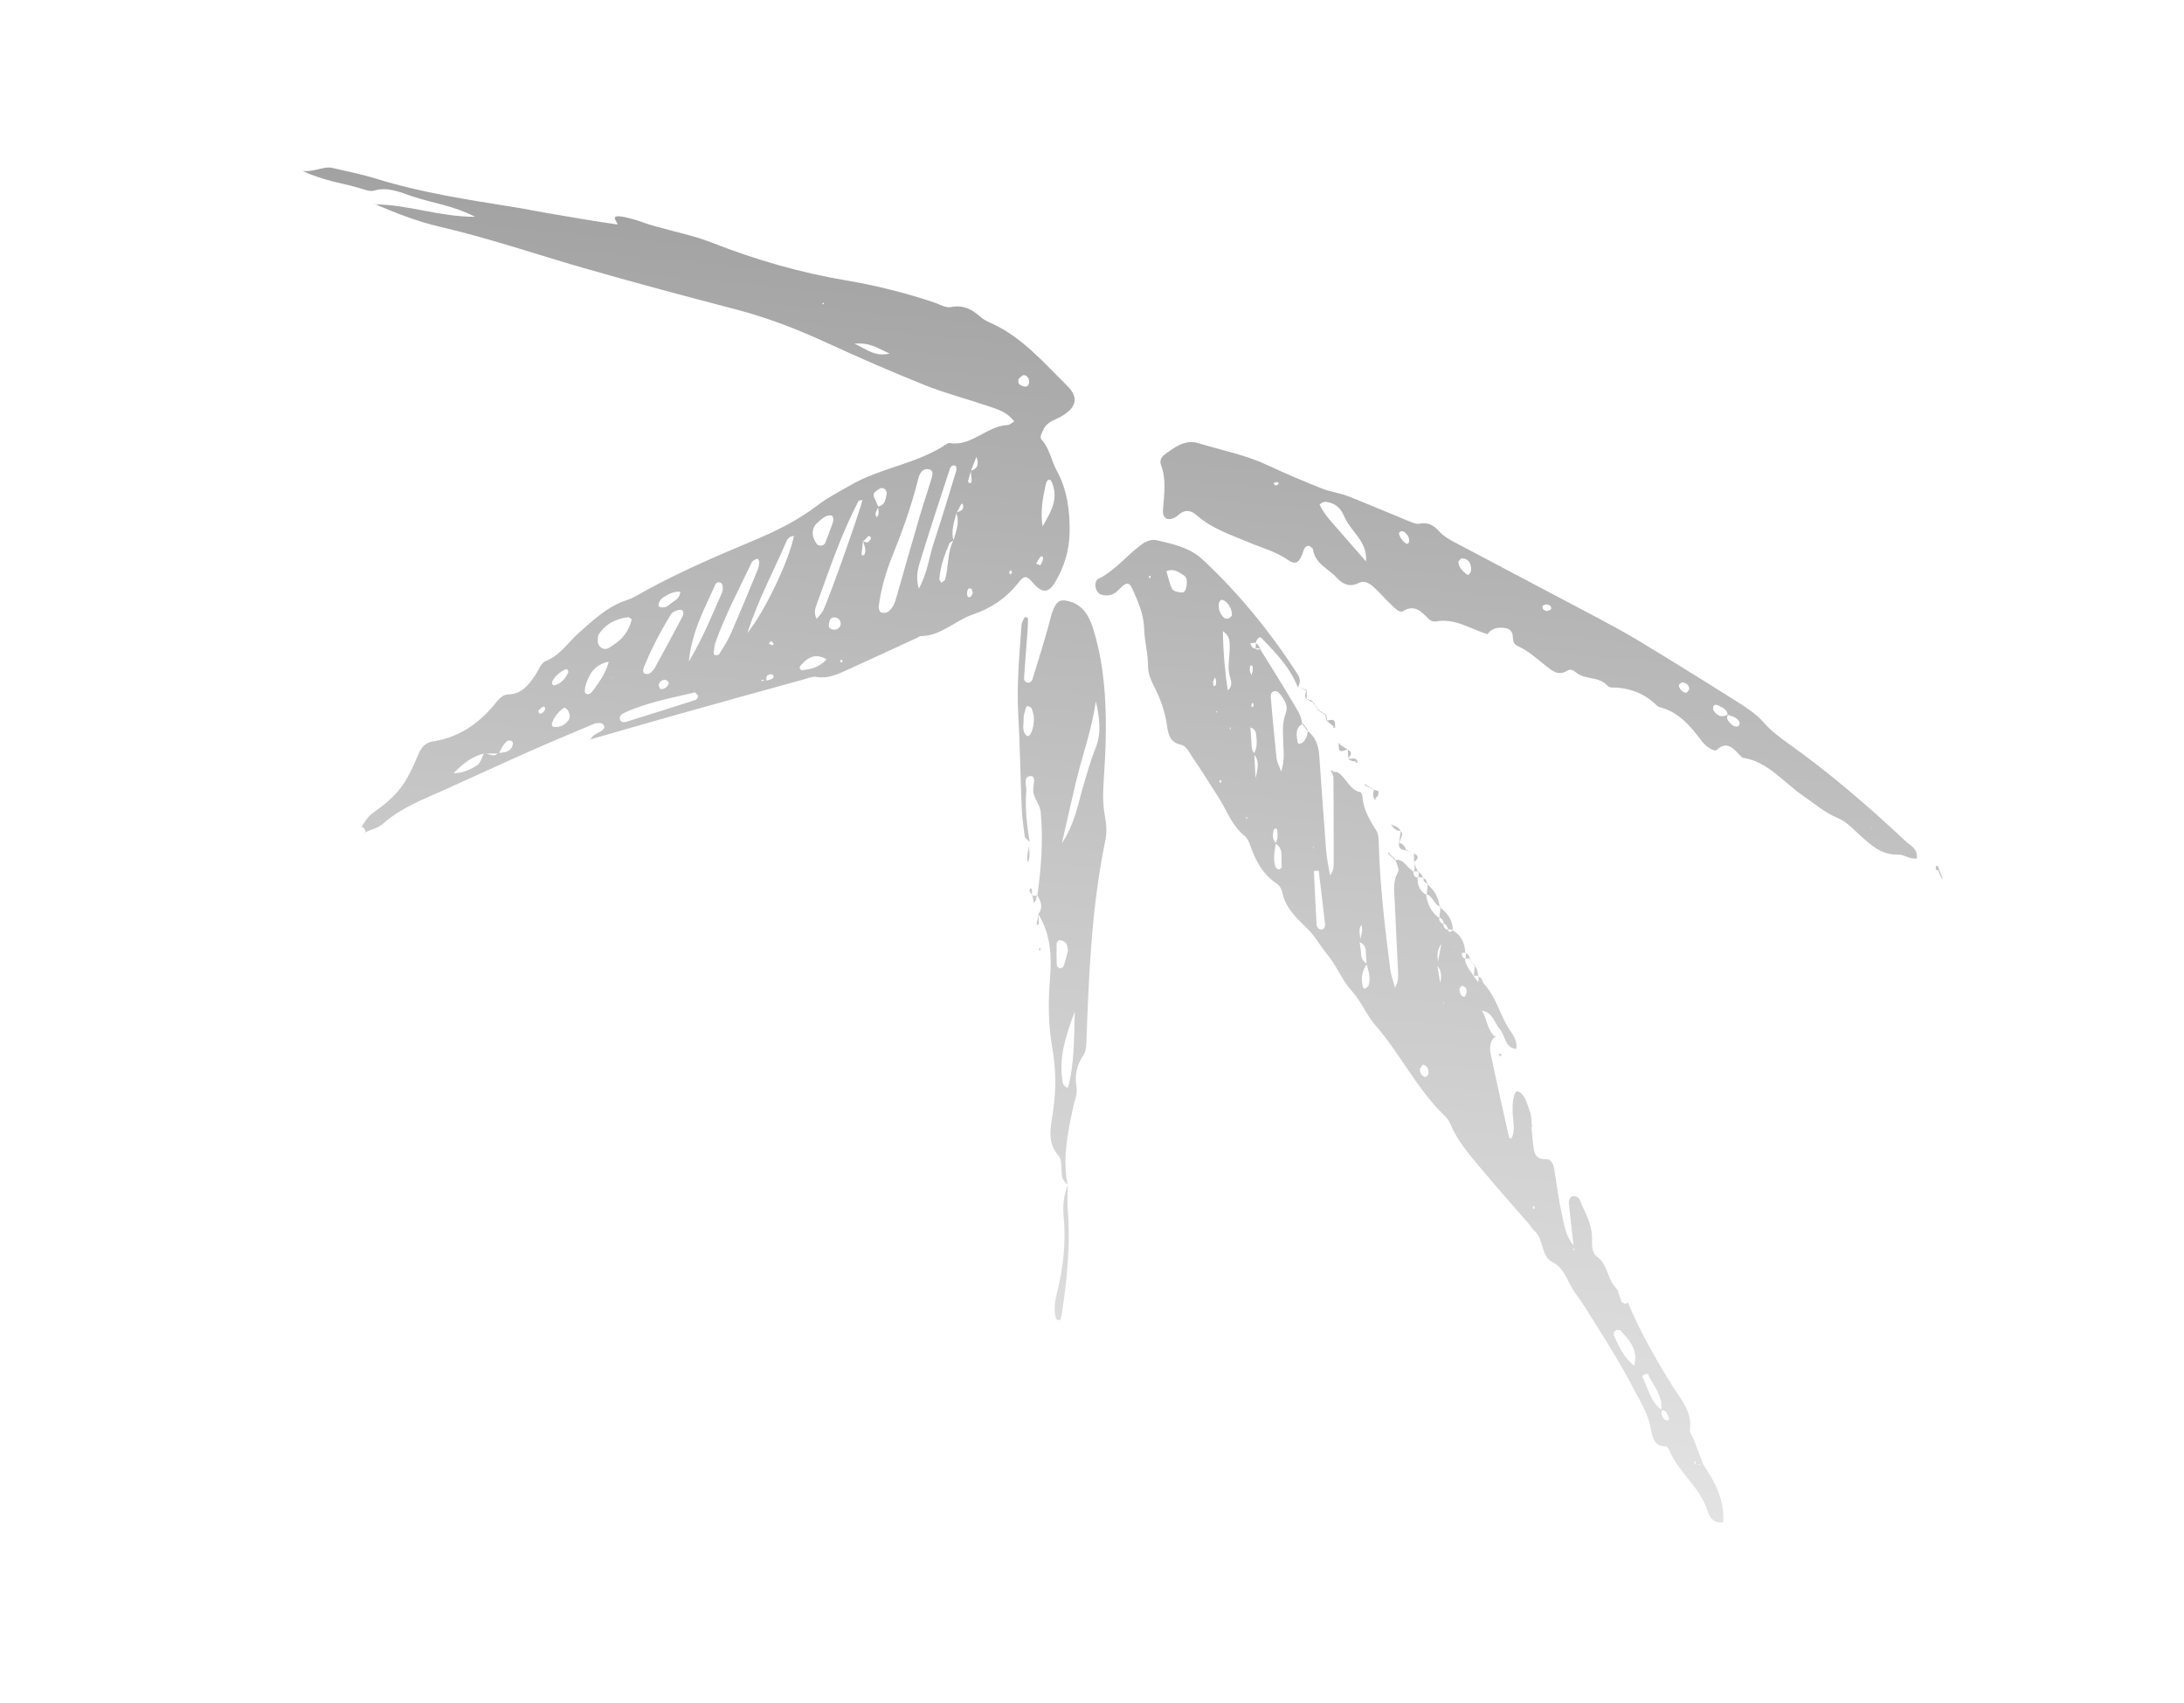
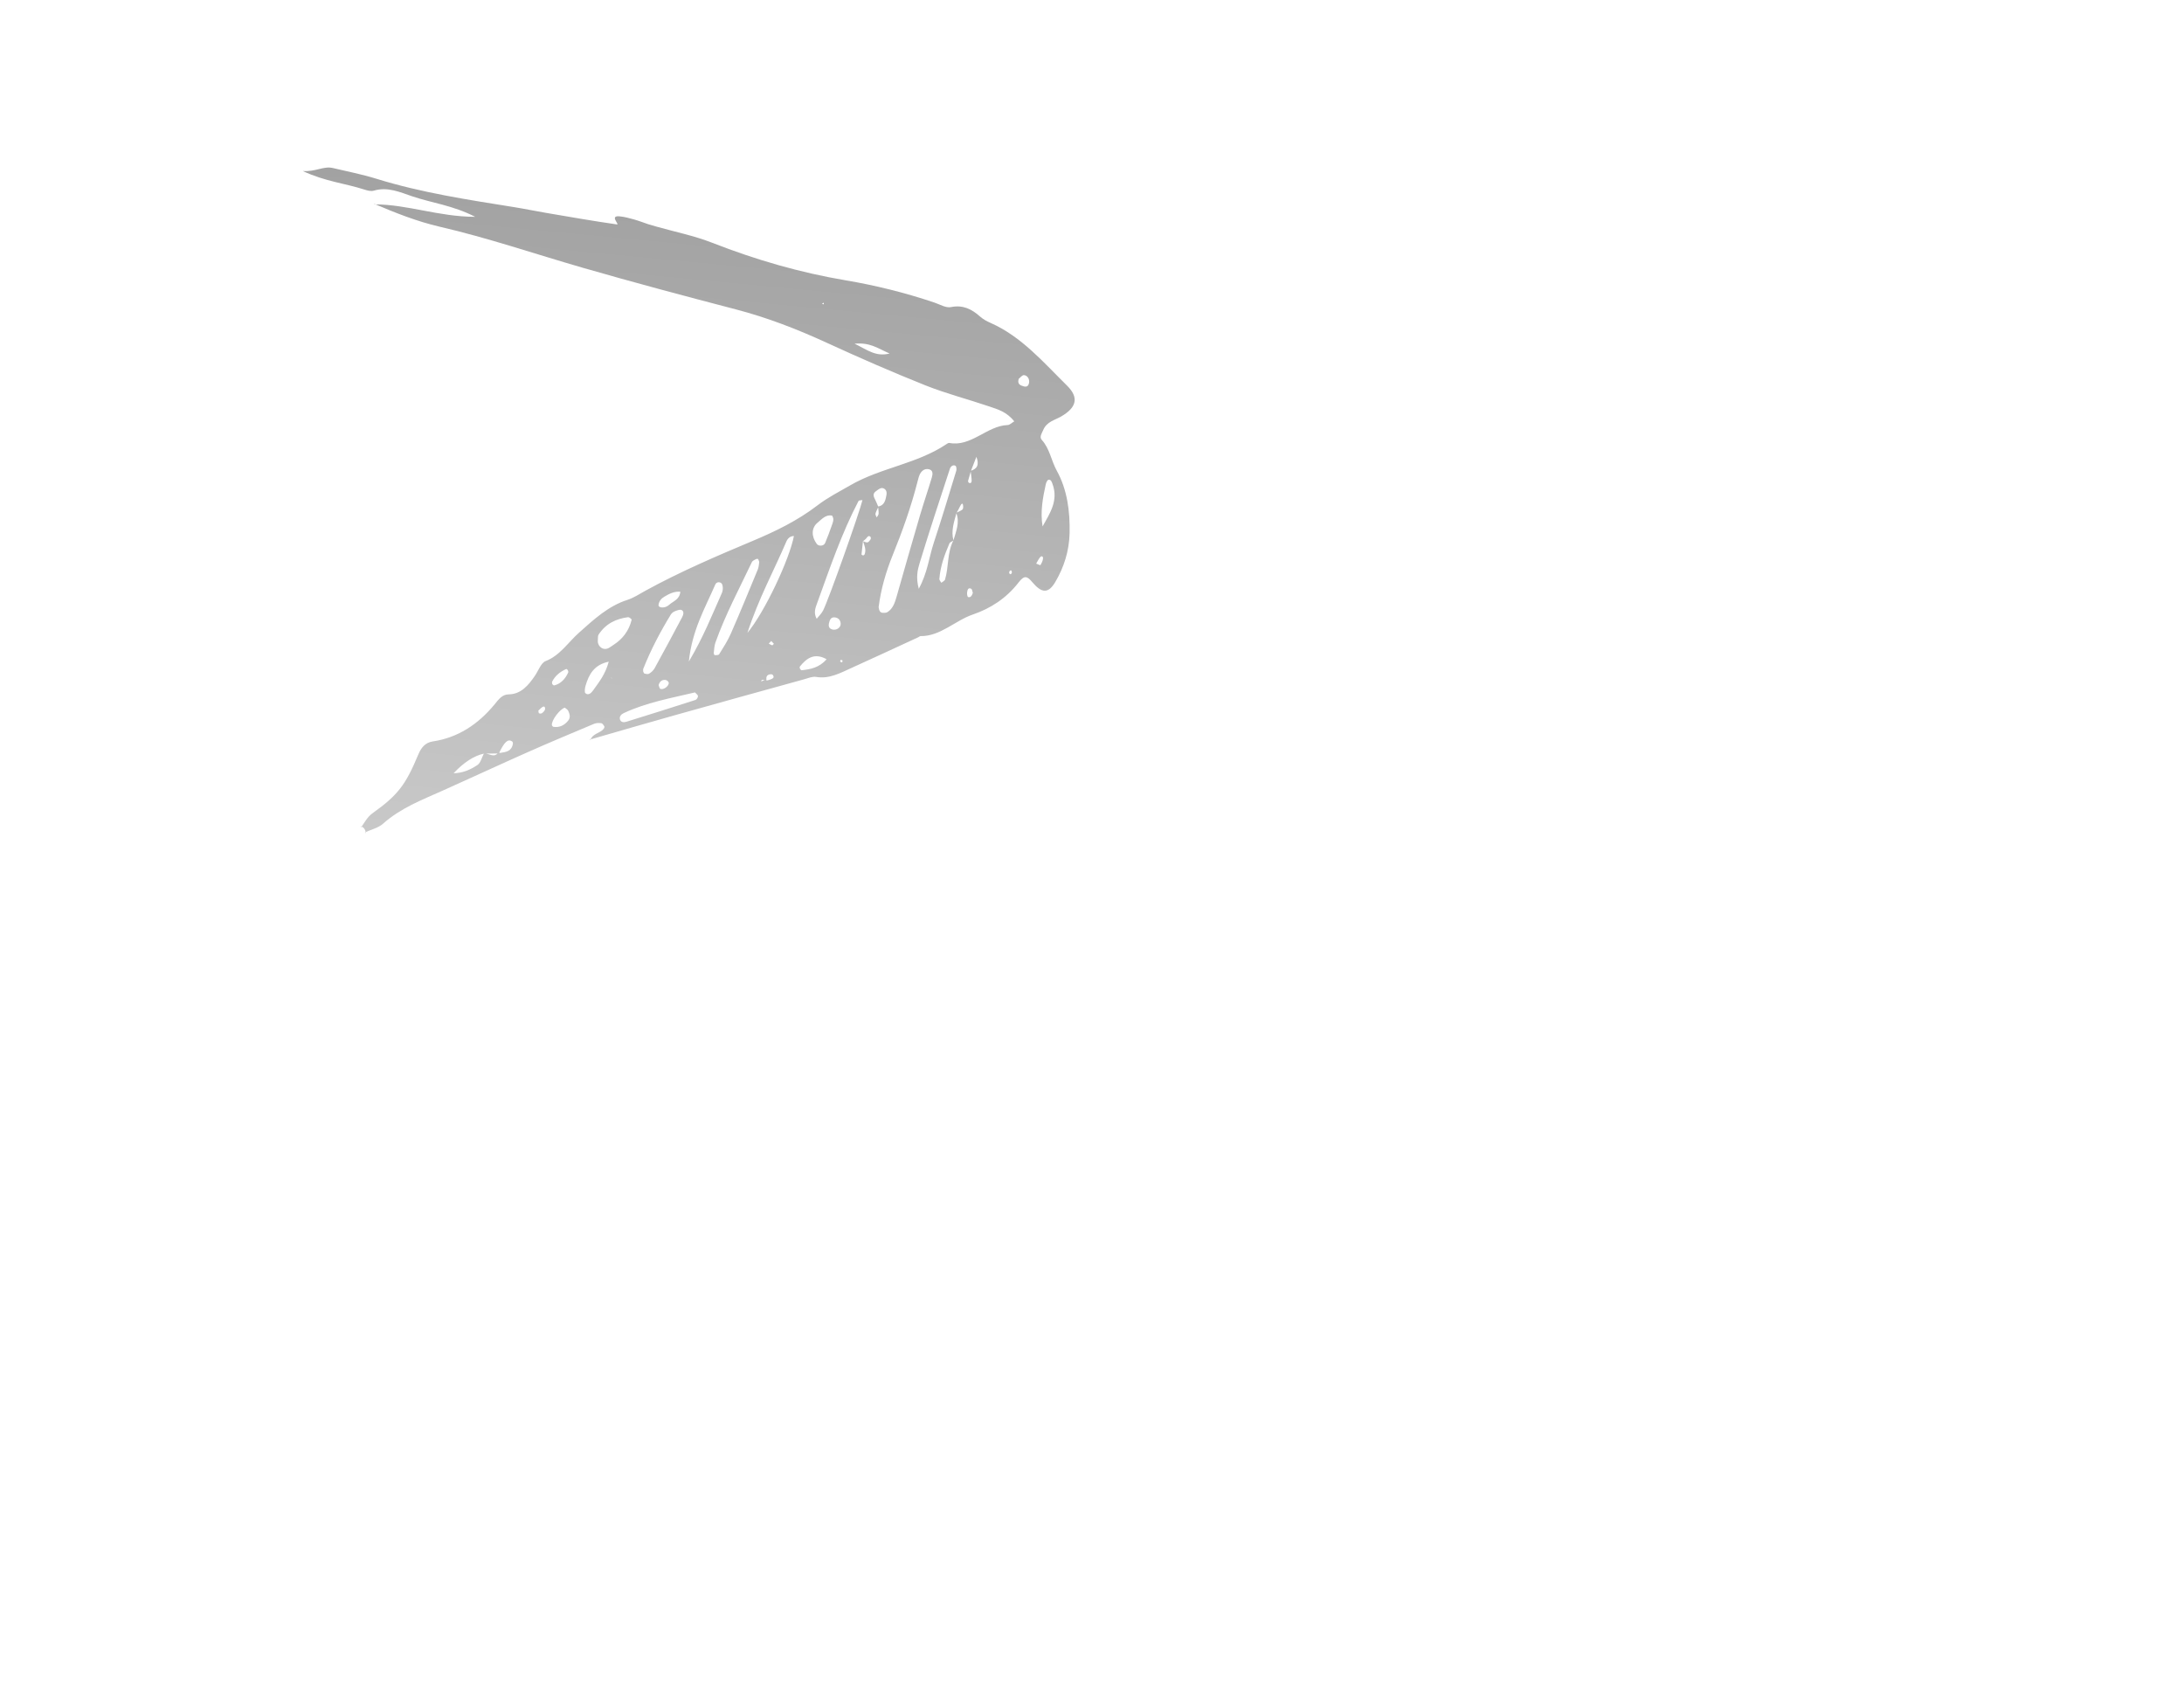
<svg xmlns="http://www.w3.org/2000/svg" id="_레이어_1" data-name="레이어_1" version="1.1" viewBox="-80 -80 721.16 562.14">
  <defs>
    <linearGradient id="leafGradient" x1="0" y1="0" x2="0" y2="402.14" gradientUnits="userSpaceOnUse">
      <stop offset="0%" stop-color="#A2A2A2" />
      <stop offset="52%" stop-color="#C7C7C7" />
      <stop offset="100%" stop-color="#E3E3E3" />
    </linearGradient>
    <style>
-       .st0 {
-         fill: none;
+       .leaf-sway {
+       transform-box: fill-box;
+       transform-origin: 50% 85%;
+       animation: wind_st_C 8.3s cubic-bezier(0.42, 0.02, 0.58, 0.98) -4.5s infinite;
      }
- 
-       .leaf-sway {
-         transform-box: fill-box;
-         transform-origin: 50% 85%;
-         animation: wind_st_C 8.3s cubic-bezier(0.42, 0.02, 0.58, 0.98) -4.5s infinite;
+       @keyframes wind_st_C {
+       0% {
+       transform: translateY(0px) rotate(-0.5deg);
      }
- 
-       @keyframes wind_st_C {
-         0% {
-           transform: translateY(0px) rotate(-0.5deg);
-         }
-         19% {
-           transform: translateY(0.1px) rotate(-1deg);
-         }
-         45% {
-           transform: translateY(-0.3px) rotate(-0.2deg);
-         }
-         70% {
-           transform: translateY(-0.5px) rotate(0.85deg);
-         }
-         87% {
-           transform: translateY(0.2px) rotate(0.45deg);
-         }
-         100% {
-           transform: translateY(0px) rotate(-0.5deg);
-         }
+       19% {
+       transform: translateY(0.1px) rotate(-1deg);
+       }
+       45% {
+       transform: translateY(-0.3px) rotate(-0.2deg);
+       }
+       70% {
+       transform: translateY(-0.5px) rotate(0.85deg);
+       }
+       87% {
+       transform: translateY(0.2px) rotate(0.45deg);
+       }
+       100% {
+       transform: translateY(0px) rotate(-0.5deg);
+       }
      }
    </style>
  </defs>
  <g transform="translate(561.16 0) scale(-1 1) rotate(-5.4 280.58 201.07)">
    <g class="leaf-sway" fill="url(#leafGradient)">
      <path d="M449.15,179.94c-8.96-3.52-17.91-7.08-26.89-10.54-13.88-5.35-27.78-10.65-41.68-15.94-1.28-.49-2.64-1.26-3.91-1.16-4.35.34-7.8-2.04-11.38-4.08-7.01-4-13.98-8.08-20.96-12.14-.24-.14-.46-.42-.71-.44-6.54-.55-10.85-6.18-16.55-8.74-5.56-2.5-10.45-6.33-14.01-11.95-1.6-2.53-2.54-2.44-4.48-.52-3.47,3.42-5.64,3.31-7.56-.75-2.42-5.13-3.6-10.72-3.19-16.48.52-7.24,2.13-14.27,6.17-20.18,2.11-3.1,3.01-7.03,5.85-9.61.99-.89.23-2.15-.13-3.28-.91-2.93-3.51-3.62-5.5-5.05-4.72-3.38-5.38-6.71-.97-10.31,8.48-6.92,16.53-14.71,26.96-18.19,1.29-.43,2.62-.96,3.73-1.78,3.05-2.25,6.08-3.4,9.9-2.24,1.65.5,3.72-.53,5.58-.97,9.88-2.32,19.82-3.82,29.94-4.56,15.17-1.11,30.14-3.94,44.9-8.17,6.28-1.8,12.83-2.47,19.26-3.66.81-.15,1.62-.29,2.42-.47,1.6-.37,3.18-.83,4.8-1.12,1.61-.29,3.24-.58,4.87-.58,3.5,0-.38,2.78.61,2.74,7.89-.37,15.77-1.01,23.65-1.59,3.53-.26,7.06-.66,10.6-.89,15.51-1,31.02-1.86,46.34-5.07,4.81-1.01,9.72-1.48,14.58-2.16,3.07-.43,5.51,1.82,9.78,1.92-7.71,2.76-14.34,2.74-20.74,4.16-1.05.24-2.3.46-3.24.08-4.4-1.78-8.67-.3-12.85.69-6.63,1.57-13.52,1.68-21.29,4.77,12.08,1.11,22.74-2,33.47-.96l.19-.19c-7.32,2.34-14.69,4.48-22.28,5.5-16.24,2.17-32.22,6.01-48.33,9.05-17.18,3.24-34.42,6.13-51.67,8.93-10.55,1.71-20.78,4.61-30.92,8.16-11.15,3.9-22.38,7.59-33.69,10.91-7.1,2.08-14.42,3.23-21.61,4.94-2.9.69-5.93,1.21-8.71,4.13.72.51,1.34,1.32,2.05,1.41,6.79.89,11.31,8.4,18.62,7.7.24-.02.52.17.73.34,9.24,7.61,20.92,9.83,30.53,16.67,3.43,2.44,6.98,4.67,10.12,7.58,6.07,5.64,12.95,9.82,20.07,13.64,11.49,6.16,22.97,12.39,33.87,19.79,1.85,1.26,3.65,2.72,5.66,3.58,6.05,2.58,10.47,7.52,14.92,12.33,3.27,3.53,5.53,8.07,10.05,10.32,1.43.71,2.07,3.37,3.05,5.15,1.88,3.41,4.04,6.49,8.01,6.92,2.22.24,3.18,2,4.33,3.69,4.86,7.2,11.14,12.16,19.17,14.14,2.46.61,3.63,2.37,4.38,4.76,3.21,10.33,5.4,13.93,13.17,20.67,1.61,1.4,2.35,3.23,3.33,5l.29-.31c-1.14.2-1.8.92-1.97,2.18,0,0,.28-.3.28-.3-1.91-1.11-4.17-1.82-5.66-3.41-5.36-5.74-12.03-9.02-18.52-12.69-8.92-5.05-17.77-10.23-26.7-15.25-6.98-3.92-14.02-7.68-21.06-11.45-.7-.37-1.58-.45-2.37-.42-.38.01-.78.56-1.08.95-.11.14,0,.6.13.81,1.1,1.67,3.52,1.81,4.04,4.17l.21-.17ZM444.08,158.9l-.5.23.59-.13c.48.37.53.8.08,1.18-.1.09-.39-.08-.59-.13.14-.39.28-.79.41-1.16M365.49,106.25c-.59,1.33-1.34,2.62-.95,4.2.05.19.29.42.47.45.18.02.57-.18.57-.28,0-1.46-.04-2.91-.07-4.37-.37-.39-.83-.72-1.09-1.18-.35-.62-.71-.9-1.22-.53-.15.11-.25.62-.16.8.25.45.56,1.04.95,1.15.46.13,1.03-.18,1.51-.23M393.11,155.11c.25,0,.56-.12.75,0,.81.5,1.07.32.52-.12-.3-.24-1.01.14-1.53.24.19-.81.38-1.68-.43-2.16-.38-.23-1.13-.35-1.37-.12-.86.87-.1,1.27.57,1.6.46.23.93.42,1.49.56M332.31,79.78c-.22,1.05-.52,2.1-.64,3.16-.09.75.33,1.06.89.77.15-.08.29-.43.26-.62-.17-1.08-.39-2.14-.59-3.21-.44-1.54-.88-3.09-1.39-4.9-1.25,2.55-.6,3.97,1.48,4.8M335.72,94.03c-1.52,3.05-.5,6.08.07,9.12,1.73,4.21.68,8.81,1.55,13.14.09.46.74.79,1.12,1.18.26-.4.75-.79.76-1.2.08-4.18-.95-8.12-2.21-12-.15-.45-.83-.69-1.23-1.09,1.15-3.05.38-6.06-.12-9.08-.34-.8-.73-1.59-1.01-2.41-.27-.79-.66-1.11-.84-.65-.19.5-.3,1.4-.04,1.67.53.57,1.33.85,1.95,1.32M478.83,187.08c1.32,2.1,3.18.27,4.72.78.55,1.32.77,3.12,1.7,3.88,2.1,1.72,4.47,3.12,7.63,3.49q-4.54-5.85-9.36-7.4c-1.64-.17-3.27-.34-4.91-.51-1.46-4-2.51-5.17-3.97-4.38-.18.1-.36.46-.34.69.14,2.58,1.97,2.97,3.74,3.43.25.07.52.04.79.03M361.63,94.35c-.15.8-.38,1.59-.41,2.39-.02.41.33.83.51,1.25.19-.4.58-.84.52-1.19-.13-.79-.48-1.54-.74-2.3.4-.73.78-1.49,1.22-2.19.61-.97,1.22-1.94.07-2.9-.8-.67-1.63-1.68-2.75-1.03-1.1.63-.84,1.89-.71,2.99.18,1.54.82,2.67,2.29,2.99M358.31,127.41c-.19-5.96-1.3-11.82-3-17.49-2.47-8.23-4.57-16.55-5.91-25.1-.14-.87-.26-1.8-.61-2.58-.51-1.12-1.42-1.82-2.62-1.71-1.55.13-1.55,1.48-1.32,2.61.86,4.37,1.92,8.69,2.76,13.07,1.75,9.04,3.44,18.1,5.11,27.16.39,2.1.85,4.11,2.53,5.41.4.31,1.01.35,1.54.38,1.03.05,1.28-.83,1.52-1.74M398.96,116.29c.06.71-.02,1.63.22,2.43,2.25,7.34,4.48,14.68,6.88,21.96.82,2.5,2.06,4.84,3.21,7.18.17.35.93.38,1.44.45.1.01.39-.48.38-.74-.03-1.16.04-2.38-.24-3.48-2.41-9.49-6.16-18.43-9.48-27.54-.17-.47-.78-.77-1.22-1.08-.18-.13-.53-.21-.68-.11-.2.14-.29.49-.51.92M345.69,120.14c1.3-3.56,1-6.05.55-8.27-2.2-10.77-4.64-21.49-7.07-32.2-.16-.71-.91-1.48-1.74-1.09-.3.14-.51,1.09-.41,1.59,1.68,8.16,3.31,16.33,5.17,24.44,1.11,4.85,1.1,10.01,3.5,15.54M378.31,133.18c1.33-1.91.72-3.68.29-5.35-3.04-11.71-5.82-23.51-10.38-34.66-.12-.29-.82-.29-1.27-.43.63,4.35,7.99,33.67,9.51,37.51.41,1.04,1.18,1.9,1.85,2.93M433.71,155.88c.02-.29.13-.61.06-.86-1.9-6.51-4.44-12.71-7.38-18.71-.24-.49-.73-.94-1.19-1.18-.7-.35-1.58-.84-2.2-.63-.93.32-.76,1.49-.43,2.28,2.46,5.94,4.96,11.86,7.51,17.75.33.75.98,1.41,1.62,1.9.36.27,1.01.18,1.51.11.19-.03.35-.43.52-.66M400.66,140c-2.64-11.75-6.8-21.33-9.98-31.27-.37-1.15-1.14-1.92-2.31-2.05.73,7.74,7.16,25.77,12.29,33.31M416.04,161.16c-.42.4-1.03.7-1.1,1.12-.07.4.32,1.18.68,1.33,7.34,3.16,14.7,6.26,22.07,9.33.75.31,1.74.4,2.15-.55.4-.93-.25-1.76-.97-2.18-7.21-4.26-15.11-6.42-22.83-9.05M419.01,151.21c-.08-10.42-3.69-18.12-6.29-26.11-.29-.9-1.23-1.13-1.97-.65-.36.23-.55.96-.62,1.5-.07.57-.01,1.22.17,1.76,2.52,7.44,4.7,15.05,8.72,23.51M449.57,147.36c0-1.02.2-1.72-.03-2.16-2.02-3.9-5.31-5.8-9.15-6.68-.39-.09-1.31.55-1.28.73.55,3.73,2.37,6.6,5.14,8.78.44.35.86.73,1.31,1.07,1.69,1.31,3.76.2,4.02-1.74M306.92,95.81c1.25-4.73.83-9.39.25-14.03-.07-.54-.37-1.38-.71-1.48-.89-.26-1.2.65-1.54,1.37-2.42,5.16,0,9.6,2,14.14M376.46,98.79c-.92,1.09-.46,2.26-.19,3.35.48,1.98,1.02,3.95,1.63,5.89.33,1.05,2,1.33,2.71.54,2.03-2.24,2.3-5.08.45-6.95-1.3-1.31-2.49-3.07-4.6-2.83M445.34,153.74c.77,4.44,2.62,7.06,4.19,9.83.55.96,1.38,2.01,2.5,1.26.38-.26.34-1.63.19-2.43-.74-3.91-2.21-7.22-6.87-8.66M373.8,146.16c2.15,3.02,4.96,3.79,7.84,4.4.18.04.48-.25.62-.46.11-.17.19-.55.1-.69-2.03-3.11-4.46-5.05-8.55-3.25M458.35,170.22c-.42.3-.98.51-1.22.93-.56.97-1.04,2.05-.3,3.19,1.13,1.75,2.68,2.63,4.65,2.53.21-.01.53-.31.58-.54.32-1.52-2.09-5.46-3.71-6.12M423.98,128.53c-.02,2.63,2.1,3.32,3.33,4.7,1.16,1.3,3.44,1.35,3.42.32-.03-1.32-.71-2.2-1.65-2.9-1.53-1.12-3.11-2.12-5.1-2.13M374.41,41.59c-5.06-.97-7.76.81-11.83,2.14,4.46,1.53,7.13-.38,11.83-2.14M463.36,162.17c-.82-2.18-2.38-3.63-4.26-4.7-.11-.07-.44.15-.57.33-.14.19-.27.54-.2.74.76,2.22,2.05,3.9,4.15,4.68.18.07.51-.12.67-.29.14-.15.14-.46.21-.75M374.15,134.39c-.15-.93-.25-2.18-1.61-2.23-1.1-.05-2.01.52-2.26,1.79-.25,1.29,1.12,2.5,2.54,2.26.8-.13,1.43-.57,1.33-1.83M319.35,48.03c-.43-.39-1.04-1.4-1.63-1.38-1.15.02-1.99,1.1-1.89,2.39.14,1.69,1.37,1.44,2.42,1.13.82-.24,1.37-.78,1.1-2.13M327.78,119.82c.21.82.49,1.68,1.43,1.51.24-.04.49-.94.47-1.43-.02-.78-.11-1.82-1.22-1.4-.33.12-.46.87-.68,1.33M307.87,108.23c-.36-.76-.63-1.52-1.05-2.17-.43-.66-1.03-.51-1.04.29-.01.75.32,1.54.64,2.23.05.11.85-.2,1.45-.36M428.21,159.87c-.23-1.28-.99-1.93-2.11-1.89-.4.01-1.04.42-1.13.78-.28,1.07,1.5,2.66,2.57,2.29.31-.11.46-.78.68-1.18M466.96,172.01c-.49-.49-.96-1.28-1.6-1.5-.44-.15-.76.7-.43,1.28.39.67.86,1.35,1.74,1.07.13-.04.16-.44.29-.86M392.56,141.88c-.32.28-.63.57-.95.85.17.19.36.57.5.54.41-.07.79-.29,1.19-.45-.24-.32-.49-.63-.74-.94M369.14,145.92c-.21.05-.59.06-.61.16-.12.66.17.82.75.4.04-.03-.09-.36-.14-.56M386.39,29.41l-.58-.33-.07.55.65-.22ZM315.9,112.54c.19-.11.48-.17.54-.34.07-.2.03-.56-.1-.72-.36-.45-.68-.28-.76.45-.02.19.21.4.32.61" />
-       <path d="M92.39,332.89c.55-1.22,1.1-2.44,1.65-3.66,0,0-.18.07-.18.07.62-.68,1.23-1.35,1.85-2.03l-.06.18c2.32-2.76,2.94-6.88,6.34-8.88,1.68-.99,2.05-3.41,2.17-5.52.29-5.01,3.26-8.66,5.34-12.75.29-.57,1.38-1.03,2.01-.93,1.34.21,1.56,1.62,1.34,2.76-.9,4.63-1.94,9.22-2.91,13.85.17.46-.84.89.02,1.32-.06-.51-.12-1.03-.18-1.55,3.22-2.69,4-6.89,5.26-10.7,1.48-4.46,2.45-9.12,3.66-13.69.48-1.83,1.35-3.55,3.29-3.24,2.42.39,3.58-.8,4.13-3.04.57-2.29.96-4.63,1.42-6.94,0,.01-.18-.14-.18-.14.38-1.71.46-3.62,1.22-5.1,1.17-2.25,1.78-5.17,4.37-6.16,1.36-.52,1.92,3.04,1.1,8.05-.42,2.56-1.36,5.09-.21,7.73.33-.2.72-.29.79-.51,2.91-8.97,5.85-17.93,8.65-26.95.64-2.04.46-4.17-1.07-5.86l-.12.35c2.91-1.67,3.22-5.2,5.3-8.26-3.76.38-4.41,3.74-6.3,5.45-2.12,1.93-2.33,6.18-6.12,6.07-.21-3.35,2.29-5.19,3.79-7.38,3.04-4.46,5.02-9.84,9.23-13.32l-.16-.22c.66,0,1.33,0,1.99,0l-.25.15c.62-.68,1.24-1.35,1.86-2.03l-.21.25c1.27-1.82,3.14-3.2,3.48-5.7l-.24.29c.97-.3,1.46-.95,1.3-2.09.96-.51,1.9-1.02,2.83-1.51-.6.24-.61-.26-.28-.19,1.06.23-.11-.65.14.52-.83.45-1.67.9-2.5,1.36-.49-.03-.99-.09-1.48-.17l.23.21c.42-3.36,1.91-5.85,4.85-7.15l-.19-.2c.66.65,1.33,1.35,1.94-.07l-.31.25c1.16-.12,1.8-.83,1.92-2.1l-.3.33c1.18-.12,1.69-.97,1.94-2.12l-.25.33c2.79-1.63,4.41-4.23,5.16-7.54l-.26.35c2.32-1.06,3.49-2.97,3.53-5.73l-.25.3c1.24-.02,1.77-.83,1.91-2.07l-.19.34c1.01-.8,2.08-1.54,3.03-2.42,1.06-.99,2.19-1.38,3.54-.99,0,0-.16-.22-.16-.22-.47,1.37-1.69,3.14-1.29,4.02,1.64,3.59.56,7.01.09,10.48-1.04,7.67-2.2,15.33-3.27,23-.2,1.43-.18,2.89.6,4.65.71-1.92,1.65-3.78,2.1-5.77,3.09-13.62,6.02-27.28,7.73-41.2.19-1.53.34-2.93,1.21-4.07,2.44-3.22,4.9-6.39,5.6-10.72.09-.53.53-1.38.86-1.41,3.61-.34,5.01-4.29,7.9-5.71.68-.34,1.61-.08,2.43-.1l.08-.37c-.4.75-1.07,1.46-1.15,2.25-.98,9.5-1.89,19.01-2.78,28.52-.11,1.15-.01,2.33.88,3.7.7-2.7,1.57-5.36,2.05-8.1,1.79-10.25,3.46-20.53,5.17-30.79.56-3.38,1.84-6.23,4.74-7.92l-.11-.3c-.2,1.55.22,2.95,1.08,4.13.29.4.89.56,1.38.74.1.04.41-.33.48-.57.64-2.31,1.25-4.63-1.22-6.21l.26.12c.52-2.74,2.28-4.72,3.76-6.78,4-5.57,8.21-10.95,12.35-16.41l-.17-.27c.69.59,1.38.55,2.07.01l-.32.23c1.06-.09,1.59-.84,1.92-1.85,0,0,.2.23.19.23-.71-.15-1.41-.3-2.11-.45l.23.18c-.38-1.08-.86-2.73-2.1-1.66-5.02,4.33-10.1,8.66-13.3,14.97l.03-.07c-.58-1.46-.66-2.81.38-4.14,10.37-13.21,21.97-24.97,34.98-34.96,4.57-3.51,10.16-4.12,15.57-4.87,2.01-.28,3.71.77,5.22,2.14,4.38,3.98,7.71,9.26,12.83,12.35.89.54,1,2.04.49,3.28-.49,1.2-1.29,1.82-2.51,1.92-2.02.17-3.55-.38-4.99-2.22-2.92-3.72-3.48-2.52-5.26.62-2.01,3.55-3.84,7.22-4.36,11.53-.5,4.12-2.08,7.98-2.44,12.22-.19,2.22-1.47,4.49-2.68,6.41-2.35,3.74-4.25,7.62-5.29,12.06-.68,2.92-1.59,5.77-5.09,6.11-2.08.2-3.13,2.34-4.38,3.82-3.33,3.95-6.44,8.12-9.66,12.19-3.18,4.01-5.35,9-9.72,11.88-.89.59-1.67,1.65-2.14,2.69-2.3,5.11-5.18,9.55-10.06,12.1-.9.47-1.78,1.63-2.1,2.68-1.7,5.47-5.85,8.24-9.73,11.47-2.58,2.15-4.55,5.16-6.98,7.55-3.47,3.4-5.68,8.13-9.19,11.26-3.46,3.1-5.58,7.43-8.74,10.43-9.09,8.62-15.79,19.84-25.57,27.63-.86.69-1.72,1.57-2.24,2.57-2.77,5.31-6.94,9.21-10.96,13.22-5.82,5.82-11.86,11.38-17.8,17.07-.82.79-1.52,1.76-2.41,2.43-3.22,2.41-2.62,8.01-6.85,9.62-4.19,1.59-5.56,6.38-8.41,9.51-2.69,2.95-5.07,6.24-7.53,9.43-2.65,3.43-5.28,6.87-7.83,10.39-2.38,3.28-4.72,6.6-6.91,10.03-2.33,3.65-5.06,7.01-6.41,11.41-.91,2.96-1.51,6.72-5.76,6.2-.37-.04-.95.62-1.21,1.1-3.87,7.27-11.37,11.17-14.61,19.04-.98,2.37-2.76,3.68-5.32,3.04l-.08.15c.15-7.8,4.19-13.45,8.64-18.9.77,1.2,2.06.53,2.98.96-.15-.26-.36-.5-.34-.71.1-.9-.1-1.03-.36-.29-.08.23.52.75.8,1.13-1.11-.29-2.22-.59-3.33-.88,1.3-2.6,2.6-5.2,3.9-7.79.52-1.04,1.56-2.08,1.53-3.09-.2-6.08,3.77-9.46,6.84-13.48,6.42-8.41,12.57-17.05,17.61-26.58l-.06.13c.64.95,1.33.37,2.01.09l-.05.17ZM186.59,229.39c1.35-.39,2.06-1.36,2.31-2.87.22-1.34.58-2.66.89-4.01-.53-1.82,1.16-3.67-.06-5.65-.91,2.03-.05,3.87.05,5.71-1.29.46-2.17,1.25-2.33,2.87-.14,1.38-.46,2.73-.65,4.14-.83,2.15-1.76,4.29-1.35,6.72.08.47.51.93.89,1.25.43.37.87.07,1.1-.66.81-2.64.65-5.16-.84-7.5M232.46,155.38c-1.07.23-1.92.78-2.18,2.04-.46,2.22-.92,4.45.19,6.62-1.79,1.63-2.05,3.62-1.38,7.85.59-3.98.9-6,1.17-8.06,1.03-1,1.16-2.35,1.33-3.75.2-1.62.57-3.22.82-4.89-.13-.09-.25-.18-.38-.26.14.15.29.3.43.45M163.55,227.85q-2.09,2.01-1.52,5.6c.51-1.89,1.02-3.78,1.51-5.74-.5-1.86,1.27-3.76-.68-7.04.32,3.37.51,5.28.69,7.19M220.62,192.8c-3.33,1.34-2.1,4.91-2.96,7.45-.06.18.62.95.94.94.43-.02,1.06-.41,1.24-.84,1.06-2.47.7-5.12.57-7.74,1.22-.98,1.29-2.4,1.19-3.86-.02-.25-.15-.56-.32-.7-.51-.44-.86-.2-1,.62-.23,1.42-.53,2.84.34,4.14M75.91,366.95c3.9-2.15,5.09-6.67,7.38-10.23.08-.12-.12-.64-.28-.72-.46-.22-1.34-.55-1.41-.42-2.05,3.73-5.72,6.55-5.49,11.57-1.8-.5-2.18,1.14-2.83,2.32-.09.17.07.72.1.72.45,0,1.01.08,1.33-.18.91-.73,1.36-1.78,1.21-3.07M220.88,168.97c.96-2.06,1.67-3.02,1.89-4.11,1.3-6.37,2.52-12.77,3.68-19.17.18-1.01.62-2.47-.82-2.91-1.21-.37-1.96.74-2.7,1.57-1.34,1.52-2.38,3.05-1.7,5.51.88,3.2.22,6.49-.16,9.73-.31,2.62-1.09,5.22-.19,9.39M207.02,200.61c-.52-.07-1.05-.15-1.57-.22-1.25,5.75-2.52,11.5-3.73,17.26-.18.86.09,1.82,1.04,1.95.92.13,1.59-.64,1.73-1.53.89-5.82,1.7-11.65,2.54-17.47M244.39,124.64c-2.61,1.4-2.6,3.48-2.77,5.41-.28,3.18.29,6.43-1.04,9.53-.54,1.26-1.12,2.92.38,4.38,1.53-6.31,2.7-12.51,3.42-19.32M86.34,353.27c3.57-2.2,5.39-5.59,7.35-8.8.41-.67.74-1.76-.3-2.29-.42-.22-1.18-.3-1.47-.03-3.04,2.83-6.41,5.51-5.58,11.12M264.82,106.67c-2.63-1.32-4.27.09-5.87.85-1.29.61-1.31,2.38-1.15,3.86.09.88.46,1.83,1.31,1.8,1.27-.05,2.8.12,3.57-1.31.8-1.49,1.32-3.15,2.14-5.2M241.95,119.3c.3.3.63.85,1.07,1.02.44.16,1.12.12,1.47-.17,1.37-1.11,2.19-2.64,2.1-4.56-.02-.44-.49-1.2-.8-1.22-1.7-.13-4.03,2.85-3.85,4.93M233.65,138.2c.25-.56.58-1.03.68-1.55.1-.54,0-1.63-.06-1.63-1.12-.06-.78.99-.87,1.63-.07.48.15,1,.25,1.56M166.01,262.31c-.26-.47-.49-.98-.82-1.38-.1-.12-.54.01-.77.14-1.08.62-1.52,1.66-1.27,2.92.07.37.73.93,1,.86,1.14-.31,1.83-1.17,1.86-2.54M155.55,235c-.24-.43-.48-1.22-.72-1.22-1.21,0-1.85.83-1.75,2.15.04.5.43,1.4.62,1.39,1.22-.1,1.53-1.24,1.85-2.31M239.09,155.99c-.07.02-.2.03-.21.07-.03.22-.03.46-.04.68.08-.02.24-.04.24-.07.02-.23.01-.45.01-.68M246.05,141.47c-.16-.48-.33-.96-.5-1.45-.17.45-.48.9-.48,1.35,0,.6-.35,1.54.67,1.58.08,0,.21-.96.31-1.48M207.7,193.13l.27-.11-.14-.48-.13.59ZM160.47,239.95l-.22-.33v.66s.22-.33.22-.33ZM232.49,148.8c.08-.25.25-.51.23-.75-.05-.86-.33-1.02-.63-.41-.11.21-.07.55,0,.8.04.15.27.24.41.35M244,150.98l-.31.43.39.14-.09-.57ZM124.33,303.8c-.12.19-.34.37-.35.57-.01.19.18.4.28.6.12-.18.34-.36.35-.55.01-.2-.17-.41-.28-.62M270.25,109.52c.07-.22.17-.44.17-.66,0-.06-.3-.12-.47-.19-.05.22-.15.44-.13.64,0,.08.28.14.43.2M230.48,185.05l.27.7.24-.72-.51.02ZM240.37,174.51c.55.04.66-.27.31-.88-.02-.04-.44.11-.45.19-.02.22.09.46.14.69" />
-       <path d="M157.28,117.35c-1.36-2.36-3.48-2.62-5.74-2.51-1.24.06-2.17.82-2.49,1.97-.43,1.53-.1,2.89-2.31,3.65-3.31,1.13-6.32,3.39-9.36,5.37-2.41,1.57-4.64,3.26-7.48,1.04-1.02-.8-2.12-.13-3.04.46-3.31,2.11-7.59.34-10.73,3.39-.63.61-2.11.22-3.19.21-4.46-.02-8.63,1.05-12.39,3.79-.68.5-1.37,1.2-2.12,1.31-6.32.95-10.73,5.28-14.99,9.96-.75.83-1.73,1.48-2.69,1.99-.69.36-1.96.79-2.26.44-3.38-3.82-5.77-.83-8.32,1.27-.21.18-.48.38-.73.4-8.33.51-14.2,6.92-21.13,10.75-3.89,2.15-7.55,4.81-11.8,6.08-2.98.89-5.32,3.05-7.77,4.89-4.05,3.03-7.89,6.02-13.29,5.25-1.92-.27-4.03,1.35-6.23.7-.1-3.25,2.42-3.94,4.09-5.23,13.38-10.36,27.1-20.12,41.61-28.49,3.12-1.8,6.15-3.65,8.9-6.25,2.63-2.49,5.94-4.23,9.14-5.86,11.38-5.77,22.8-11.43,34.27-16.98,4.98-2.41,10.08-4.55,15.18-6.67,16.31-6.77,32.64-13.45,48.95-20.23,1.76-.73,3.59-1.61,5-2.92,2.05-1.9,3.99-2.76,6.7-1.94,1.19.36,2.68-.23,3.97-.61,6.83-2.04,13.61-4.26,20.46-6.21,2.88-.82,5.93-.87,8.8-1.71,6.3-1.85,12.58-3.82,18.78-6.04,7.58-2.71,15.49-3.41,23.24-5.02,4.52-.94,7.76,2.14,10.93,4.99.83.75,1.28,2.08.69,3.27-2.32,4.66-1.97,9.73-2.07,14.76-.05,2.65-1.69,3.56-3.89,2.31-.48-.27-.93-.64-1.3-1.07-1.83-2.1-3.96-2.05-5.94-.6-5.57,4.07-12.02,5.45-18.26,7.42-4.43,1.4-9.01,2.13-13.21,4.49-2.87,1.61-3.98.58-4.91-3.68-.31-1.42-1.45-1.99-2.33-1.19-.21.19-.6.3-.65.52-1.21,4.88-5.62,5.89-8.6,8.6-2.22,2.01-4.65,2.97-7.52,1.16-1.91-1.2-3.75-.15-5.33,1.08-2.22,1.72-4.29,3.68-6.51,5.41-1.09.85-2.63,2.13-3.72,1.32-3.65-2.67-6.03-.24-8.67,1.91-.58.48-1.62.73-2.31.52-6.19-1.83-11.71,1.49-17.52,2.57h.14ZM26.63,166.48c-.36,1.15-.72,2.29-1.08,3.43-.46.45-.82.2-.51-.28.62-.97-.64-.12.4-.04.31-.96.63-1.93.92-2.86.49-.26.58-.19.29.2,0-.15,0-.3-.01-.45M107.53,121.29c-.34-1.02-.16-.9.31-.2-.63-.16-.69-.28-.18-.36-.04.19-.09.37-.13.56M52.29,154.32c.98-.54-.64-1.01.36-.53.18.08.45.27.44.41,0,.64-.34.8-.87.46.56-.44.68-.36.38.23-.1-.19-.2-.38-.3-.57M75.86,136.41c-.98.28-2.08.34-2.92.89-.74.49-1.94,1.38-.84,2.58.31.34,1.57.1,2.05-.33.91-.8,2.39-1.5,1.58-3.35,1.83,1.52,3.46.97,4.88-.71.27-.32.33-1.14.15-1.55-.14-.3-.93-.56-1.25-.4-1.38.68-3.18.79-3.65,2.87M199.37,97.4c3.08-2.92,6.17-5.83,9.24-8.77,2.82-2.7,5.87-5.17,7.94-8.6-1.1-1.34-2.15-1.12-3.2-.98-2.37.31-4.1,1.88-5.2,3.95-2.65,4.99-8.66,7.58-8.64,14.44l-.64-.3.5.25ZM169.15,94.43c-.34-.4-.63-1.07-.99-1.12-2.05-.3-3.41,1.16-3.47,3.69-.01.5.4,1.04.69,1.5.06.09.53-.05.75-.2,1.39-.92,2.71-1.93,3.01-3.87M189.54,86.79c-.21-.18-.39-.44-.62-.52-1.28-.43-3.21,1.71-2.93,3.24.04.24.24.6.42.65.97.24,3.19-2.19,3.13-3.37M90,130.44c1.22.13,2.03-.59,2.66-1.62.13-.22.23-.7.13-.81-.33-.35-.77-.85-1.14-.82-1.08.08-2.13.52-2.33,1.88-.06.41.44.92.68,1.37M138.49,107.95c.88-.07,1.64-.41,1.59-1.49-.01-.26-.85-.67-1.3-.66-.77.01-1.7.2-1.6,1.36.03.31.85.53,1.3.79M232.4,74.38c-.46-.18-.87-.4-1.3-.48-.14-.02-.34.33-.52.51.32.26.62.69.96.71.26.02.56-.46.86-.75" />
-       <path d="M297.4,217.04c-1.51,1.88-2.66,3.82-1.09,6.34l-.02-.04c-4.6,6.06-5.75,13.09-5.86,20.86-.1,7.58-.84,15.24-2.89,22.61-1.93,6.96-2.63,14.03-2.21,21.31.29,4.96,1.07,10.04-3.22,14.01-1.2,1.11-1.24,3.87-1.59,5.92-.28,1.66-1.2,2.58-2.37,3.39l.02.07c2.68-8.47,1.61-17.07.68-25.66-.25-2.34-1.14-4.54-.45-7.06.98-3.58.5-7.13-1.27-10.38-.74-1.36-.74-2.77-.65-4.3,1.33-22.4,2.52-44.8.04-67.21-.33-2.99.3-5.65,1.11-8.6,1.3-4.75,1.27-9.99,1.44-15.05.37-10.8,1.26-21.52,3.73-31.99,1.09-4.62,2.54-9.2,4.36-13.52,1.86-4.43,4.68-7.93,9.74-8.27,1.62-.11,2.53.27,3.28,1.71,1.1,2.15,1.25,4.53,1.67,6.89,1.09,6.16,2.39,12.27,3.67,18.39.1.47.7,1.09,1.12,1.15.84.11,1.64-.44,1.67-1.44.14-5.08.19-10.17.3-15.25.03-1.49.12-2.97.24-4.45,0-.13.42-.3.65-.32.21-.02.56.1.61.25.27.82.68,1.67.66,2.51-.21,9.87-.22,19.74-1.71,29.55-1.52,10.03-2.6,20.14-3.98,30.19-.45,3.24-1.16,6.45-1.94,9.61-.17.67-1.17,1.09-1.79,1.63l-.02.02c1.49-5.42,2.64-10.93,2.73-16.6.03-1.76,1.7-4.8-1.06-5.08-1.77-.18-1.01,2.89-1.19,4.49-.3,2.8-2.62,4.26-3.16,7.1-1.73,9.12-1.88,18.27-1.48,27.49l.21-.27ZM283.98,151.62c-1.63,4.96-2.94,10.14-1.38,15.33,1.37,4.55,2.14,9.18,3.04,13.83,1.1,5.64,1.42,11.58,5.1,18.58-1.08-8.17-1.86-14.33-2.71-20.48-1.25-9.03-3.65-17.88-4.04-27.26M281.26,254.24c-.6,9.35-1.51,17.28-.11,25.28,1.76-.27,1.88-1.62,2.13-2.69,1.75-7.28.23-14.25-2.02-22.59M307.25,158.76c-.1-.61-.27-1.75-.5-2.88-.05-.24-.36-.62-.47-.59-.5.14-1.21.26-1.4.65-.49,1.01-.96,2.12-1.07,3.24-.37,3.66.77,6.79,1.95,5.83,1.81-1.47,1.12-3.73,1.49-6.25M285.39,234.31c.3,1.84.52,3.6.93,5.32.1.4.8.87,1.22.88.37,0,1.02-.56,1.08-.95.33-2.34.58-4.71.72-7.07.03-.43-.57-1.29-.85-1.27-.75.04-1.66.25-2.18.78-.52.52-.63,1.52-.93,2.32" />
-       <path d="M278.15,311.43c1.1,3.5,1.06,7.13.39,10.63-1.59,8.32-1.43,16.59-.2,24.92.43,2.92.67,5.91-.41,8.78-.07.19-.39.33-.61.38-.26.06-.73.07-.78-.04-.2-.55-.36-1.14-.4-1.73-.65-11.63-.75-23.24,1.27-34.76.46-2.62.54-5.33.77-8.05-.02-.05-.04-.12-.04-.12" />
-       <path d="M164.53,208.57c.73-3.1,2.3-5.52,4.84-7.13,0,0-.17-.24-.17-.24,0,1.3,0,2.59,0,3.89l.26-.35c-2.32.21-2.92,3.35-5.17,3.67l.24.16Z" />
-       <path d="M159.55,215.85c.26-3.59,2.4-5.62,4.99-7.28l-.24-.16c0,1.29,0,2.58,0,3.87l.25-.33c-1.06.25-1.7.96-1.94,2.12l.3-.33c-1.03.27-1.57,1.08-1.92,2.1,0,0,.31-.25.31-.25-.65.02-1.29.05-1.94.07l.19.2Z" />
-       <path d="M301.35,199.89c-.02,2.23.78,4.47,0,6.79-.99-2.31.43-4.54-.01-6.77,0,0,.02-.02.02-.02" />
-       <path d="M298.99,217.56c.03-.55.04-1.1.1-1.65.03-.27.13-.74.23-.75.54-.06.78.39.47,1.06-.21.44-.67.73-1.01,1.09,0,0,.21.25.21.25" />
-       <path d="M297.18,217.31c.6.09,1.2.17,1.81.26,0,0-.21-.25-.21-.25-.13.56-.26,1.12-.41,1.67-.07.27-.19.52-.29.79-.2-.33-.5-.63-.58-.99-.12-.55-.09-1.15-.11-1.73,0,0-.21.26-.21.26" />
-       <path d="M296.31,223.37c.05.86,0,1.73.16,2.56.17.89.05,1.2-.55.84-.12-.07-.08-.56-.04-.84.12-.86.27-1.72.41-2.59,0-.01.02.03.02.03" />
-       <path d="M294.9,235.27c-.14-.03-.4-.04-.41-.08-.02-.24.01-.49.03-.74.15.03.42.04.42.08.02.24-.02.49-.04.74" />
-       <path d="M157.15,117.36c-.67.02-1.34.04-2,.06.69-.03,1.38-.06,2.1-.08.04.01-.1.02-.1.02" />
-       <path d="M149.78,230.19c.09-1.39.53-2.59,1.53-3.5l-.15-.28c.02,1.29.04,2.58.06,3.88l.21-.26c-.63-.01-1.26-.02-1.89-.03l.24.19Z" />
-       <path d="M174.42,194.54c-.39,1.1-.69,2.22-.22,3.39l.19-.34c-.64,0-1.27,0-1.91,0l.28.21,1.6-3.02.06-.25Z" />
-       <path d="M179.7,184.81c-1.35,1.33.24,2.63.03,3.94h.17c-.07-1.36-.14-2.71-.2-4.06,0,0,0,.12,0,.12" />
-       <path d="M1.71,180.24c-.21.67.05,1.04.61.75.25-.13.5-.99.36-1.17-.39-.5-.77-.28-.89.42h-.08Z" />
-       <path d="M207.89,148.9c-.2.63-.4,1.25-.6,1.88l.22.06c.2-.62.41-1.23.61-1.85l-.24-.1" />
-       <path d="M207.29,150.78c-2.21-.78-2.58-.55-2.73,1.67l-.05.39c.99-.67,1.98-1.34,2.99-2,.02,0-.2-.06-.2-.06" />
-       <path d="M204.56,152.45c.71.91-.57.93.41.48.44-.21.12-.68-.45-.1,0,.02.05-.38.05-.38" />
-       <path d="M213.56,154.72c.62-.69,1.25-1.39,1.88-2.09,0,0-.26-.12-.26-.12-.57.64-1.15,1.27-1.72,1.91l.11.3Z" />
-       <path d="M140.54,255.11c-.46-.39-.78-.31-.87.27-.02.14.2.36.35.48.89.7-.67-.13.39-.41l.13-.34Z" />
-       <path d="M140.41,255.45c-.07-.2-.14-.4-.21-.59-.4.53-.3.63.32.28.01-.02-.12.31-.12.31" />
-       <path d="M142.22,249.22c.53,1.05-.73.75.32.57.47-.08.27-.63-.43-.24-.01.01.11-.33.11-.33" />
-       <path d="M147.99,232.13c.29-.98.71-1.82,1.78-1.94l-.24-.19c.01.69.02,1.37.03,2.06,0,0,.25-.15.25-.15-.66,0-1.33,0-1.99,0l.16.22Z" />
-       <path d="M151.31,226.69l1.72-1.84-.18-.27c-.23.99-.72,1.67-1.69,1.83l.15.28Z" />
-       <path d="M153.03,224.85c.13-1.07.54-1.85,1.66-1.84,0,0-.23-.21-.23-.21,0,.69,0,1.39-.01,2.08l.24-.29c-.62,0-1.24,0-1.85,0l.18.27Z" />
-       <path d="M169.38,201.44c.18-1.02.56-1.81,1.66-1.8l-.17-.26c-.13,1.07-.6,1.78-1.67,1.82l.17.24Z" />
-       <path d="M171.04,199.64c.16-1.08.75-1.67,1.72-1.83,0,0-.28-.21-.28-.21,0,.69,0,1.37,0,2.06l.25-.3c-.62,0-1.24.02-1.86.03l.17.26Z" />
-       <path d="M183.22,192.21c-.87.69-1.74,1.38-2.62,2.07,0,0,.16.22.16.23.79-.64,1.58-1.27,2.37-1.91l.09-.38Z" />
-       <path d="M174.36,194.79c.1-1.04.2-2.07.31-3.11,0,0-.02.06-.02.06-1.91.73-1.54,1.7-.24,2.79,0,.01-.05.26-.05.26" />
-       <path d="M183.13,192.59c-.09-.19-.17-.38-.26-.56-.3.55-.19.62.35.2,0-.02-.09.37-.09.37" />
-       <path d="M177.36,190.85c-.9.29-1.8.58-2.7.88,0,0,.02-.06.01-.06.93-.22,1.86-.44,2.79-.66,0,0-.1-.17-.1-.17" />
-       <path d="M179.73,188.75c-1.16.19-1.9.94-2.36,2.09,0,0,.1.17.1.17,1.29-.12,2.56-.28,2.43-2.27.01,0-.16,0-.16,0" />
-       <path d="M183.03,183.1c-1.3.11-2.49.49-3.33,1.71,0,0,0-.12,0-.12,1.31.3,2.23-.48,3.11-1.36l.22-.22Z" />
-       <path d="M.16,183.37l-.16.4s.34-.21.34-.21c0,0-.18-.19-.18-.19" />
-       <path d="M182.81,183.33c.02-.15.03-.3.05-.45-.49.26-.45.35.15.25.02-.02-.19.2-.19.2" />
-       <path d="M1.79,180.24c-.54,1.04-1.08,2.08-1.62,3.13,0,0,.18.19.18.19.66-1,1.5-1.91,1.36-3.32,0,0,.08,0,.08,0" />
-       <path d="M189.53,175c-.87-.72.82-.73-.25-.5-.18.04-.46.57-.4.78.3,1.15-.55-.56.46-.1l.2-.18Z" />
-       <path d="M231.54,129.45c.39-.89.84-1.71,1.82-1.92l-.23-.18c0,.69,0,1.38,0,2.07,0,0,.32-.23.31-.23-.69,0-1.38,0-2.07-.01l.17.27Z" />
-       <path d="M189.33,175.18c.68-.92.69-1.98.51-3.08h-.2c-.48.12-1.32.12-1.38.35-.28,1.17.23,2.04,1.25,2.55.01,0-.19.18-.19.18" />
-       <path d="M189.84,172.09c1.02-.39,2.04-.79,3.05-1.19l.1-.37c-1.1.52-2.2,1.05-3.33,1.57-.03,0,.17-.01.17-.01" />
-       <path d="M192.89,170.91c-.07-.18-.15-.35-.22-.53-.29.5-.19.57.32.19,0-.02-.1.35-.1.35" />
-       <path d="M204.57,167.44c-.86-.75.86-.65-.23-.52-.56.07-.61.37-.1.62,1,.49-.61.05.4-.46,0-.02-.07.36-.07.36" />
-       <path d="M196.14,162.99c.4,1.12-1.12.25-.09.63.57.21.79.02.74-.62-.1-1.2.26.59-.6-.14l-.05.13Z" />
-       <path d="M196.18,162.86c1.01.76,2,.43,2.98-.08l.17-.1c-1.07.06-2.22-.83-3.2.32,0,0,.04-.14.04-.14" />
-       <path d="M199.17,162.78c.17-1.06.34-2.12.51-3.19l-.18.15c-1.79.84-.84,1.89-.17,2.93.01,0-.16.11-.16.11" />
-       <path d="M217.96,140.84c-.99.15-1.97.3-2.96.45l.1.22c.96-.24,1.92-.49,2.89-.74,0,0-.03.06-.03.06" />
-       <path d="M215,141.3c-.08,1-.16,2-.26,3.01-.03,0,.05-.05.05-.05.97-.77.36-1.78.33-2.72-.02-.02-.12-.24-.12-.24" />
-       <path d="M199.68,159.59c1.28.39,2.95,2.05,3.11-1.17l.1-.38c-1.12.57-2.24,1.13-3.37,1.7-.02,0,.16-.15.16-.15" />
-       <path d="M212.45,145.6c.3-1.41,1.49-.96,2.32-1.34.02,0-.05.06-.03.05-.81.37-1.65.74-2.5,1.11-.01,0,.22.17.22.17" />
-       <path d="M211.02,147.47c-.15-1.19.83-1.35,1.42-1.88.01,0-.22-.18-.21-.17-.46.66-.94,1.31-1.43,1.96-.02-.01.22.09.22.09" />
-       <path d="M202.78,158.42c-.53-1.05.77-.69-.29-.51-.42.07-.23.58.38.15,0-.02-.09.36-.09.36" />
-       <path d="M208.13,148.99c.95-.51,1.9-1.02,2.88-1.53.02,0-.21-.1-.19-.08-.95.52-1.91,1.02-2.9,1.52-.02,0,.22.09.22.09" />
    </g>
  </g>
</svg>
